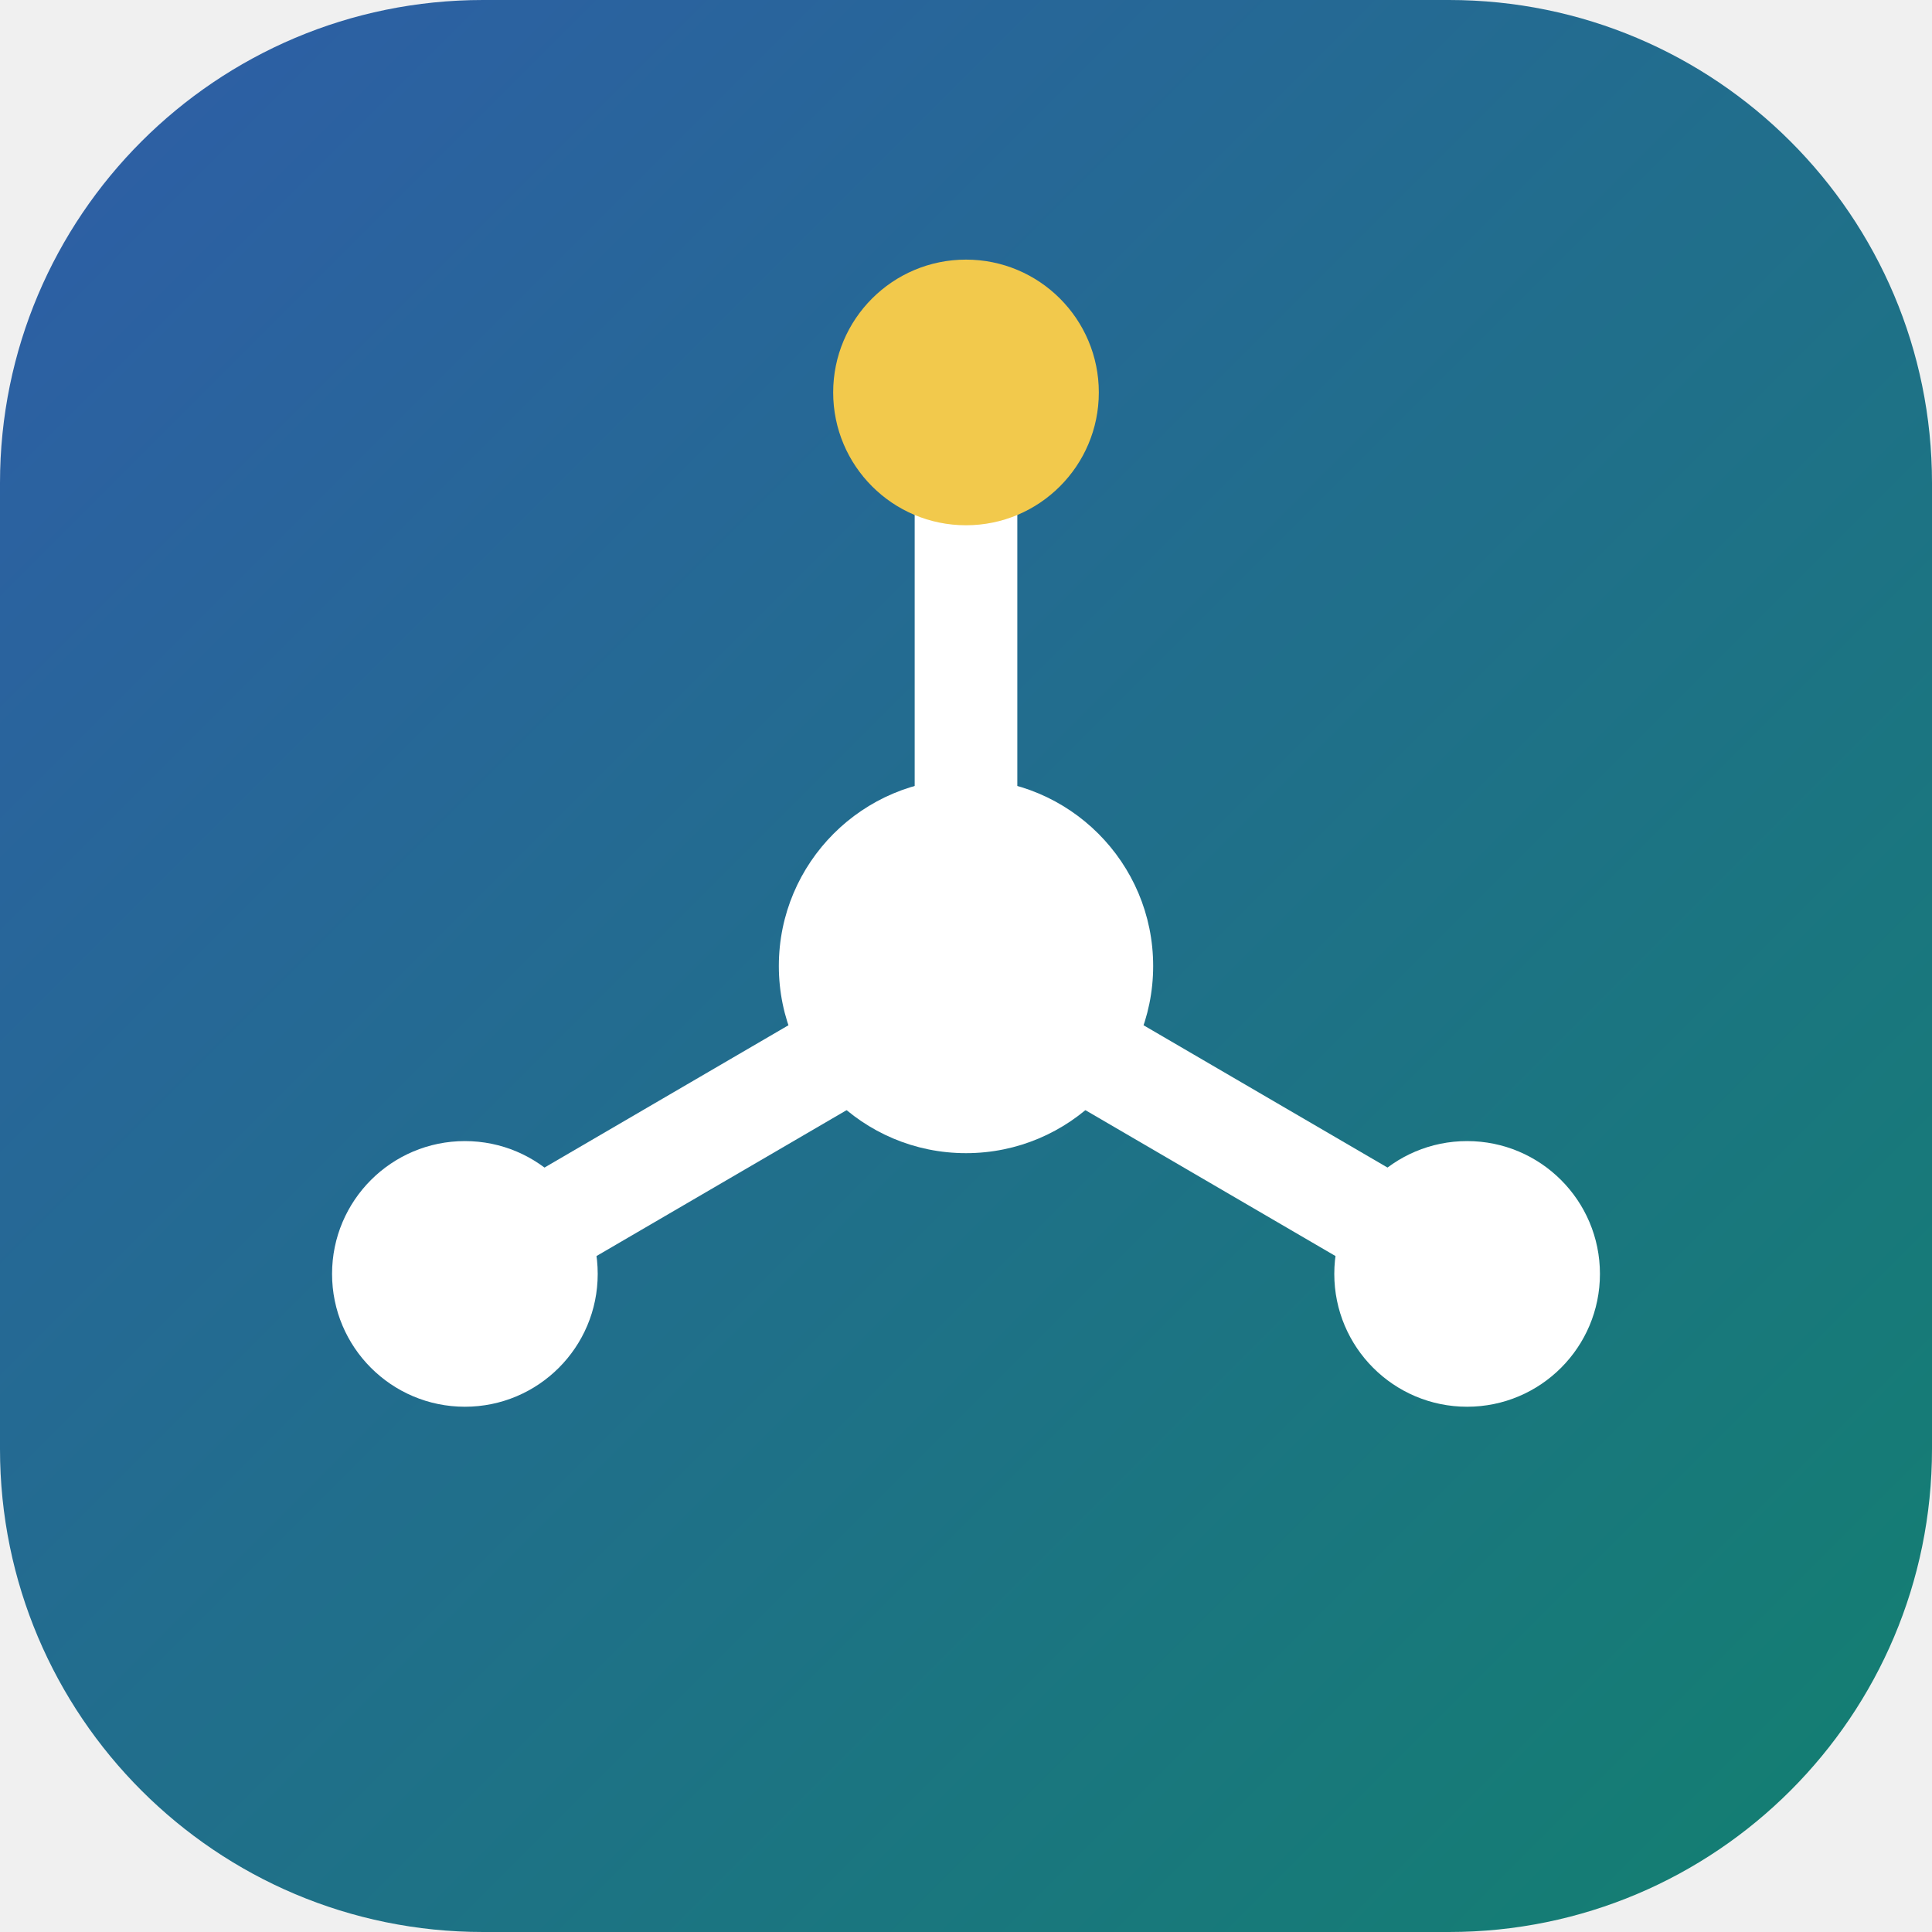
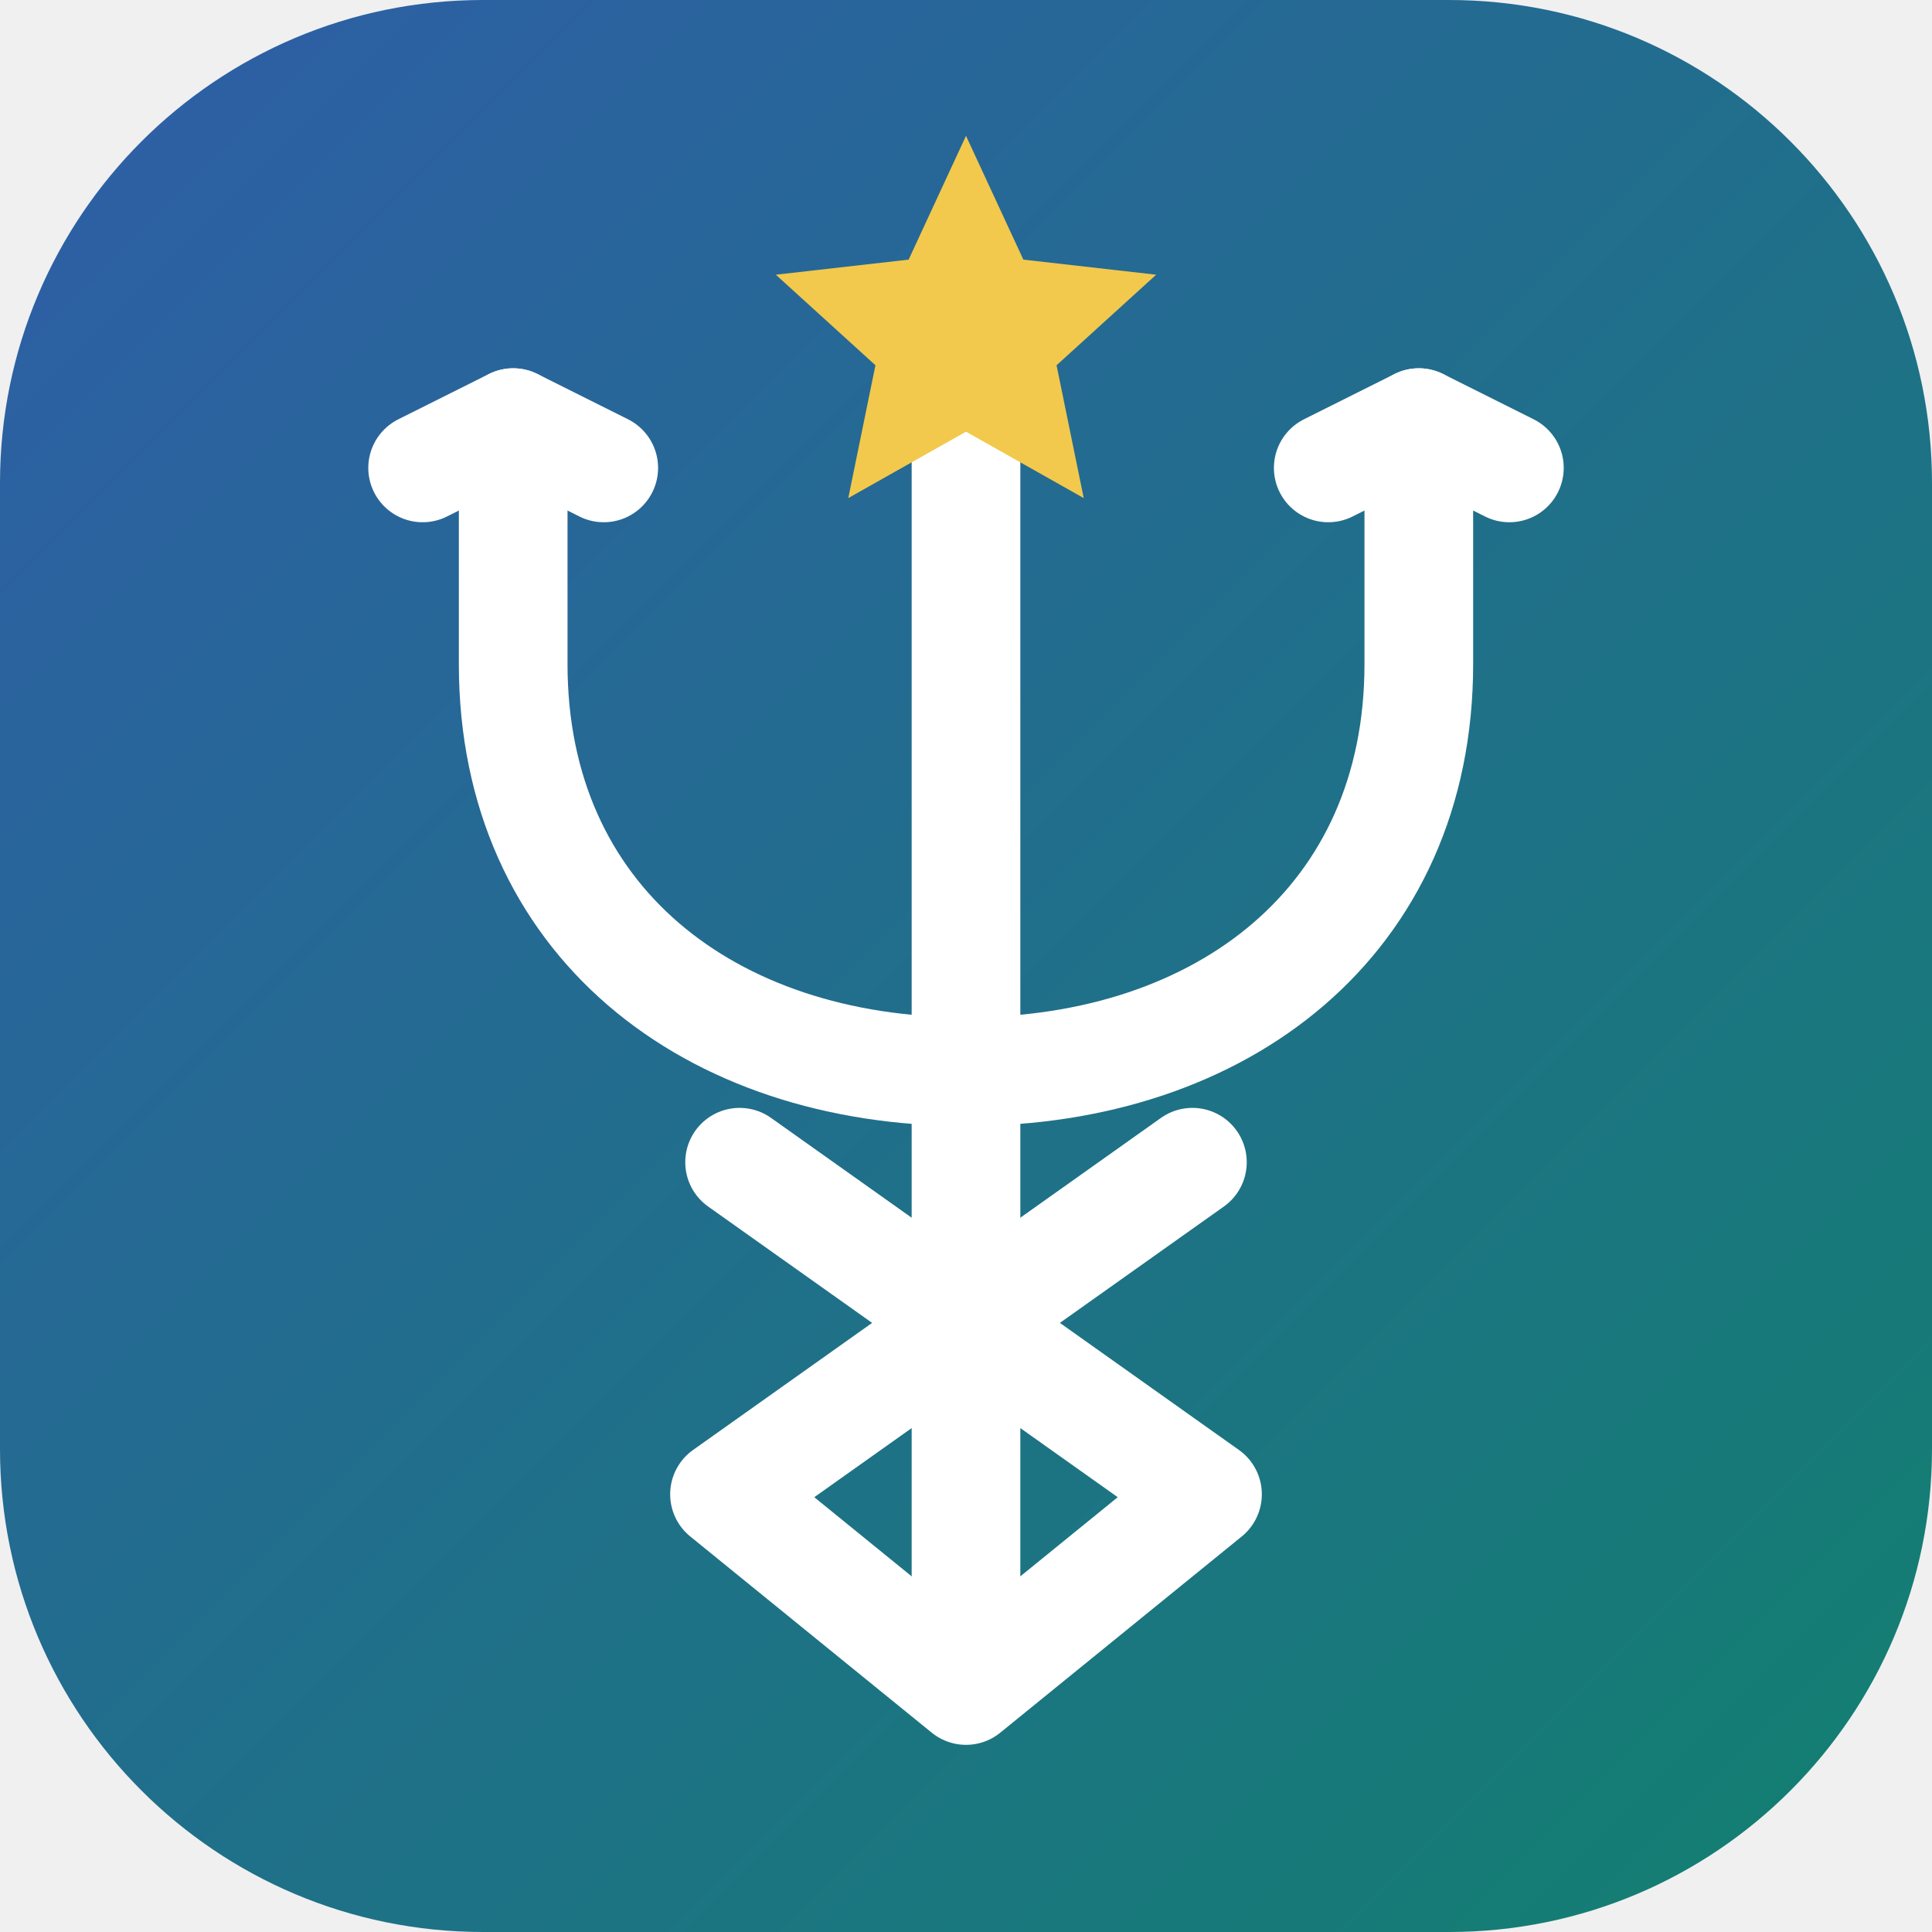
<svg xmlns="http://www.w3.org/2000/svg" viewBox="0 0 64 64">
  <defs>
    <linearGradient id="g" x1="0" y1="0" x2="1" y2="1">
      <stop offset="0" stop-color="#2f5da8" />
      <stop offset="1" stop-color="#12806f" />
    </linearGradient>
  </defs>
  <rect width="64" height="64" rx="16" fill="url(#g)" />
-   <g fill="none" stroke="#fff" stroke-width="3.4" stroke-linecap="round">
-     <path d="M32 26.5V17M36.8 35.3l8.4 4.9M27.2 35.3l-8.4 4.9" />
+   <g fill="none" stroke="#fff" stroke-width="3.6" stroke-linecap="round" stroke-linejoin="round">
+     <path d="M32 15V53" />
+     <path d="M17 14v8c0 8.5 6.5 13.5 15 13.5S47 30.5 47 22v-8" />
+     <path d="M14 15.5l3-1.5 3 1.5M44 15.5l3-1.5 3 1.5" />
+     <path d="M24.5 38.5L40 49.5 32 56l-8-6.5 15.5-11" />
  </g>
-   <circle cx="32" cy="32" r="6.2" fill="#fff" />
-   <circle cx="32" cy="13" r="4.4" fill="#f2c94c" />
-   <circle cx="48.6" cy="42.2" r="4.4" fill="#fff" />
-   <circle cx="15.4" cy="42.2" r="4.4" fill="#fff" />
+   <path d="M32 4.5l1.9 4.1 4.4.5-3.3 3 .9 4.4L32 14.3l-3.9 2.2.9-4.4-3.3-3 4.4-.5z" fill="#f2c94c" />
</svg>
